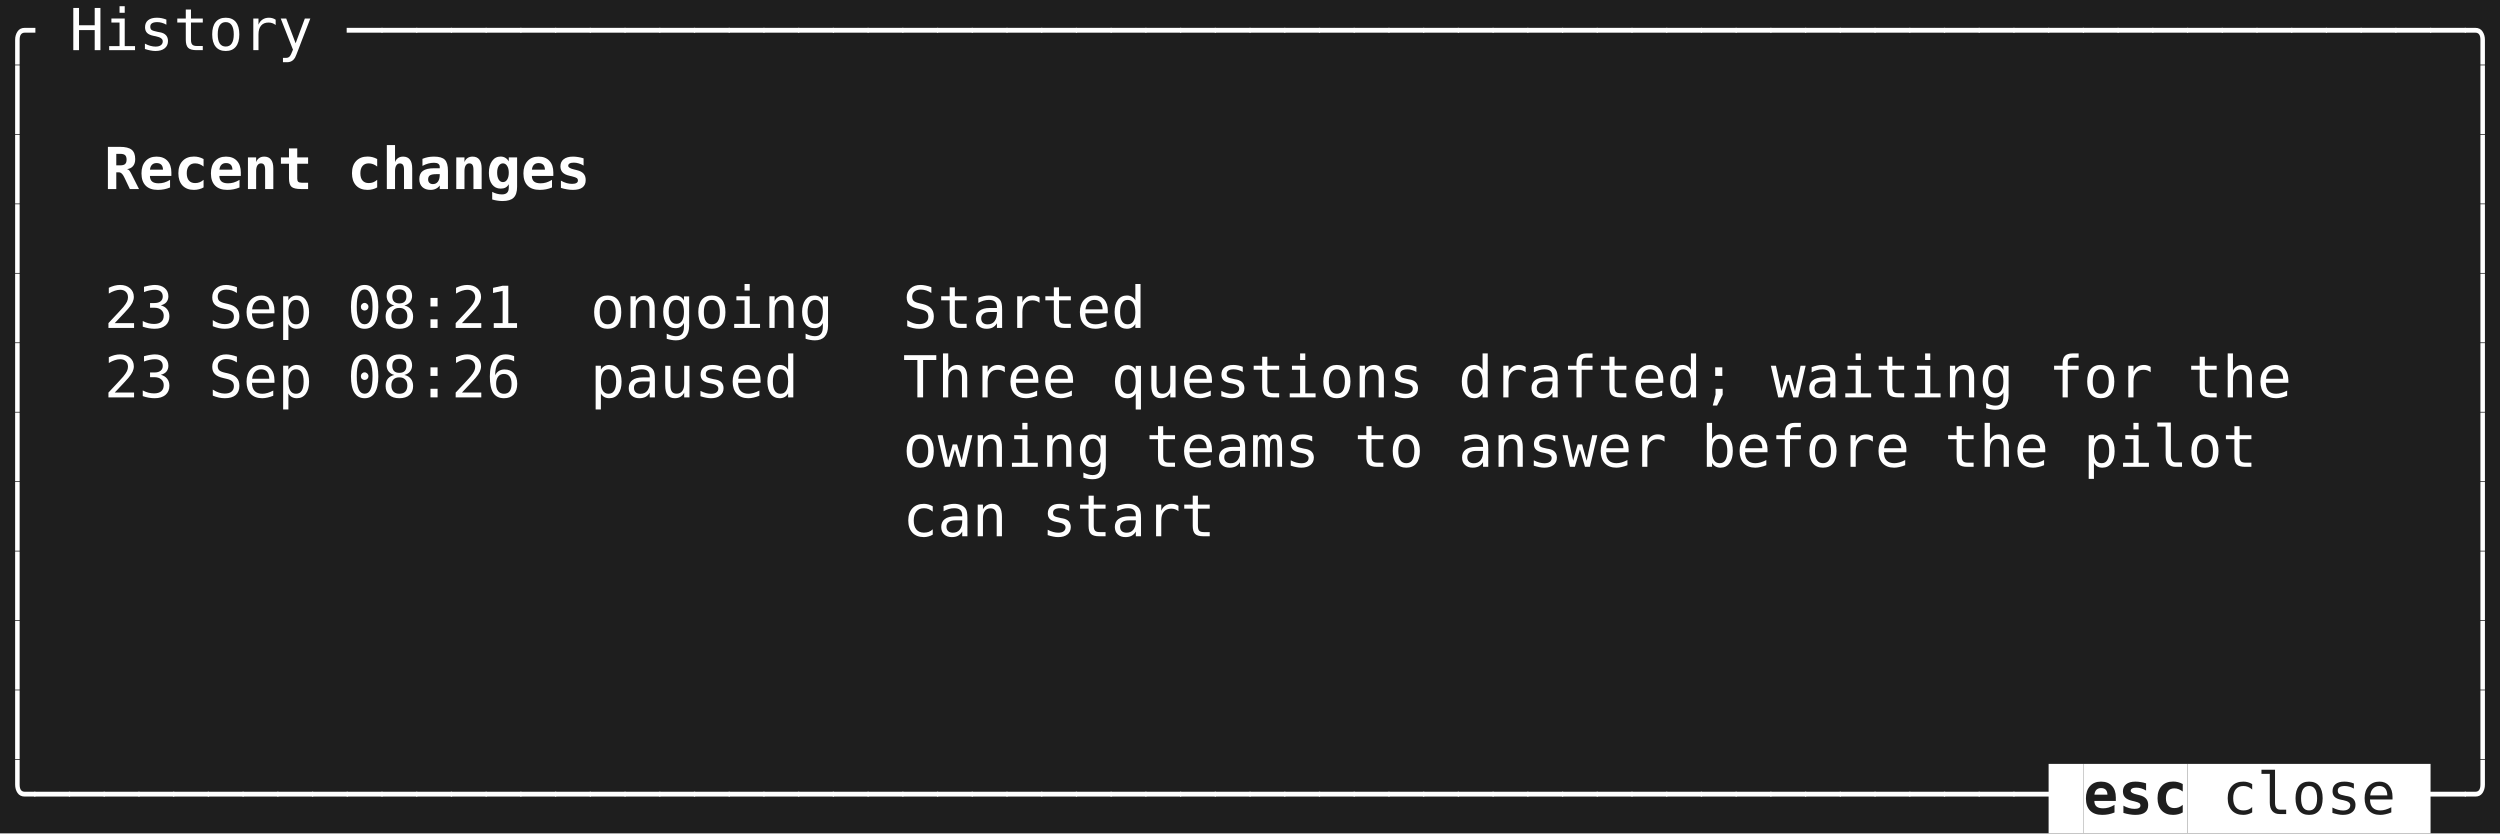
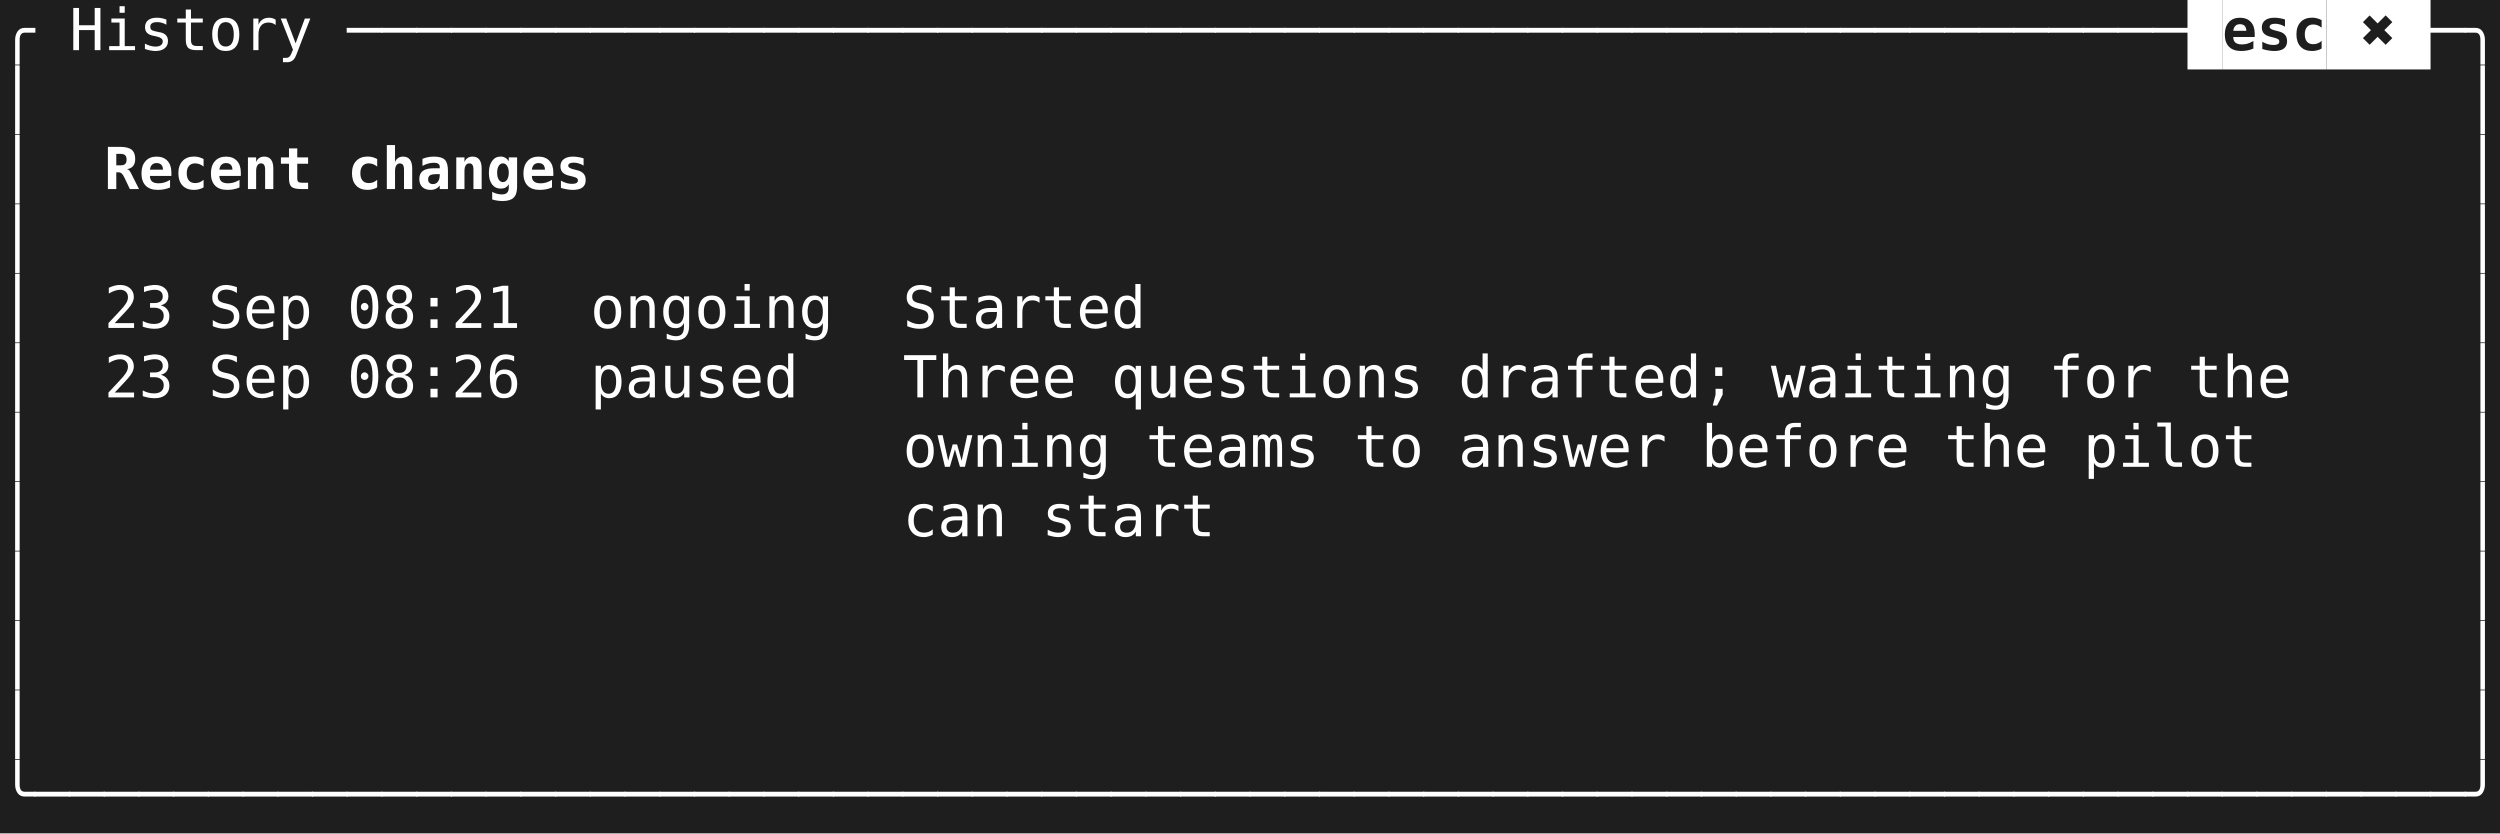
<svg xmlns="http://www.w3.org/2000/svg" width="648" height="216" viewBox="0 0 648 216">
  <rect width="100%" height="100%" fill="#1e1e1e" />
  <g font-family="Menlo, Consolas, 'DejaVu Sans Mono', monospace" font-size="15" xml:space="preserve">
    <g fill="#ffffff">
      <text x="0" y="13">╭</text>
      <text x="18" y="13">H</text>
      <text x="27" y="13">i</text>
      <text x="36" y="13">s</text>
      <text x="45" y="13">t</text>
      <text x="54" y="13">o</text>
      <text x="63" y="13">r</text>
      <text x="72" y="13">y</text>
      <text x="90" y="13">─</text>
      <text x="99" y="13">─</text>
      <text x="108" y="13">─</text>
      <text x="117" y="13">─</text>
      <text x="126" y="13">─</text>
      <text x="135" y="13">─</text>
      <text x="144" y="13">─</text>
      <text x="153" y="13">─</text>
      <text x="162" y="13">─</text>
      <text x="171" y="13">─</text>
      <text x="180" y="13">─</text>
      <text x="189" y="13">─</text>
      <text x="198" y="13">─</text>
      <text x="207" y="13">─</text>
      <text x="216" y="13">─</text>
      <text x="225" y="13">─</text>
      <text x="234" y="13">─</text>
      <text x="243" y="13">─</text>
      <text x="252" y="13">─</text>
      <text x="261" y="13">─</text>
      <text x="270" y="13">─</text>
      <text x="279" y="13">─</text>
      <text x="288" y="13">─</text>
      <text x="297" y="13">─</text>
      <text x="306" y="13">─</text>
      <text x="315" y="13">─</text>
      <text x="324" y="13">─</text>
      <text x="333" y="13">─</text>
      <text x="342" y="13">─</text>
      <text x="351" y="13">─</text>
      <text x="360" y="13">─</text>
      <text x="369" y="13">─</text>
      <text x="378" y="13">─</text>
      <text x="387" y="13">─</text>
      <text x="396" y="13">─</text>
      <text x="405" y="13">─</text>
      <text x="414" y="13">─</text>
      <text x="423" y="13">─</text>
      <text x="432" y="13">─</text>
      <text x="441" y="13">─</text>
      <text x="450" y="13">─</text>
      <text x="459" y="13">─</text>
      <text x="468" y="13">─</text>
      <text x="477" y="13">─</text>
      <text x="486" y="13">─</text>
      <text x="495" y="13">─</text>
      <text x="504" y="13">─</text>
      <text x="513" y="13">─</text>
      <text x="522" y="13">─</text>
      <text x="531" y="13">─</text>
      <text x="540" y="13">─</text>
      <text x="549" y="13">─</text>
      <text x="558" y="13">─</text>
-       <text x="567" y="13">─</text>
-       <text x="576" y="13">─</text>
-       <text x="585" y="13">─</text>
-       <text x="594" y="13">─</text>
-       <text x="603" y="13">─</text>
-       <text x="612" y="13">─</text>
-       <text x="621" y="13">─</text>
+     </g>
+     <rect x="567" y="0" width="9" height="18" fill="#ffffff" />
+     <rect x="576" y="0" width="27" height="18" fill="#ffffff" />
+     <g fill="#1e1e1e" font-weight="bold">
+       <text x="576" y="13">e</text>
+       <text x="585" y="13">s</text>
+       <text x="594" y="13">c</text>
+     </g>
+     <rect x="603" y="0" width="27" height="18" fill="#ffffff" />
+     <g fill="#1e1e1e">
+       <text x="612" y="13">✖</text>
+     </g>
+     <g fill="#ffffff">
      <text x="630" y="13">─</text>
      <text x="639" y="13">╮</text>
    </g>
    <g fill="#ffffff">
      <text x="0" y="31">│</text>
    </g>
    <g fill="#ffffff">
      <text x="639" y="31">│</text>
    </g>
    <g fill="#ffffff">
      <text x="0" y="49">│</text>
    </g>
    <g fill="#ffffff" font-weight="bold">
      <text x="27" y="49">R</text>
      <text x="36" y="49">e</text>
      <text x="45" y="49">c</text>
      <text x="54" y="49">e</text>
      <text x="63" y="49">n</text>
      <text x="72" y="49">t</text>
      <text x="90" y="49">c</text>
      <text x="99" y="49">h</text>
      <text x="108" y="49">a</text>
      <text x="117" y="49">n</text>
      <text x="126" y="49">g</text>
      <text x="135" y="49">e</text>
      <text x="144" y="49">s</text>
    </g>
    <g fill="#ffffff">
      <text x="639" y="49">│</text>
    </g>
    <g fill="#ffffff">
      <text x="0" y="67">│</text>
    </g>
    <g fill="#ffffff">
      <text x="639" y="67">│</text>
    </g>
    <g fill="#ffffff">
      <text x="0" y="85">│</text>
    </g>
    <g fill="#ffffff">
      <text x="27" y="85">2</text>
      <text x="36" y="85">3</text>
      <text x="54" y="85">S</text>
      <text x="63" y="85">e</text>
      <text x="72" y="85">p</text>
      <text x="90" y="85">0</text>
      <text x="99" y="85">8</text>
      <text x="108" y="85">:</text>
      <text x="117" y="85">2</text>
      <text x="126" y="85">1</text>
      <text x="153" y="85">o</text>
      <text x="162" y="85">n</text>
      <text x="171" y="85">g</text>
      <text x="180" y="85">o</text>
      <text x="189" y="85">i</text>
      <text x="198" y="85">n</text>
      <text x="207" y="85">g</text>
      <text x="234" y="85">S</text>
      <text x="243" y="85">t</text>
      <text x="252" y="85">a</text>
      <text x="261" y="85">r</text>
      <text x="270" y="85">t</text>
      <text x="279" y="85">e</text>
      <text x="288" y="85">d</text>
    </g>
    <g fill="#ffffff">
      <text x="639" y="85">│</text>
    </g>
    <g fill="#ffffff">
      <text x="0" y="103">│</text>
    </g>
    <g fill="#ffffff">
      <text x="27" y="103">2</text>
      <text x="36" y="103">3</text>
      <text x="54" y="103">S</text>
      <text x="63" y="103">e</text>
      <text x="72" y="103">p</text>
      <text x="90" y="103">0</text>
      <text x="99" y="103">8</text>
      <text x="108" y="103">:</text>
      <text x="117" y="103">2</text>
      <text x="126" y="103">6</text>
      <text x="153" y="103">p</text>
      <text x="162" y="103">a</text>
      <text x="171" y="103">u</text>
      <text x="180" y="103">s</text>
      <text x="189" y="103">e</text>
      <text x="198" y="103">d</text>
      <text x="234" y="103">T</text>
      <text x="243" y="103">h</text>
      <text x="252" y="103">r</text>
      <text x="261" y="103">e</text>
      <text x="270" y="103">e</text>
      <text x="288" y="103">q</text>
      <text x="297" y="103">u</text>
      <text x="306" y="103">e</text>
      <text x="315" y="103">s</text>
      <text x="324" y="103">t</text>
      <text x="333" y="103">i</text>
      <text x="342" y="103">o</text>
      <text x="351" y="103">n</text>
      <text x="360" y="103">s</text>
      <text x="378" y="103">d</text>
      <text x="387" y="103">r</text>
      <text x="396" y="103">a</text>
      <text x="405" y="103">f</text>
      <text x="414" y="103">t</text>
      <text x="423" y="103">e</text>
      <text x="432" y="103">d</text>
      <text x="441" y="103">;</text>
      <text x="459" y="103">w</text>
      <text x="468" y="103">a</text>
      <text x="477" y="103">i</text>
      <text x="486" y="103">t</text>
      <text x="495" y="103">i</text>
      <text x="504" y="103">n</text>
      <text x="513" y="103">g</text>
      <text x="531" y="103">f</text>
      <text x="540" y="103">o</text>
      <text x="549" y="103">r</text>
      <text x="567" y="103">t</text>
      <text x="576" y="103">h</text>
      <text x="585" y="103">e</text>
    </g>
    <g fill="#ffffff">
      <text x="639" y="103">│</text>
    </g>
    <g fill="#ffffff">
      <text x="0" y="121">│</text>
    </g>
    <g fill="#ffffff">
      <text x="234" y="121">o</text>
      <text x="243" y="121">w</text>
      <text x="252" y="121">n</text>
      <text x="261" y="121">i</text>
      <text x="270" y="121">n</text>
      <text x="279" y="121">g</text>
      <text x="297" y="121">t</text>
      <text x="306" y="121">e</text>
      <text x="315" y="121">a</text>
      <text x="324" y="121">m</text>
      <text x="333" y="121">s</text>
      <text x="351" y="121">t</text>
      <text x="360" y="121">o</text>
      <text x="378" y="121">a</text>
      <text x="387" y="121">n</text>
      <text x="396" y="121">s</text>
      <text x="405" y="121">w</text>
      <text x="414" y="121">e</text>
      <text x="423" y="121">r</text>
      <text x="441" y="121">b</text>
      <text x="450" y="121">e</text>
      <text x="459" y="121">f</text>
      <text x="468" y="121">o</text>
      <text x="477" y="121">r</text>
      <text x="486" y="121">e</text>
      <text x="504" y="121">t</text>
      <text x="513" y="121">h</text>
      <text x="522" y="121">e</text>
      <text x="540" y="121">p</text>
      <text x="549" y="121">i</text>
      <text x="558" y="121">l</text>
      <text x="567" y="121">o</text>
      <text x="576" y="121">t</text>
    </g>
    <g fill="#ffffff">
      <text x="639" y="121">│</text>
    </g>
    <g fill="#ffffff">
      <text x="0" y="139">│</text>
    </g>
    <g fill="#ffffff">
      <text x="234" y="139">c</text>
      <text x="243" y="139">a</text>
      <text x="252" y="139">n</text>
      <text x="270" y="139">s</text>
      <text x="279" y="139">t</text>
      <text x="288" y="139">a</text>
      <text x="297" y="139">r</text>
      <text x="306" y="139">t</text>
    </g>
    <g fill="#ffffff">
      <text x="639" y="139">│</text>
    </g>
    <g fill="#ffffff">
      <text x="0" y="157">│</text>
    </g>
    <g fill="#ffffff">
      <text x="639" y="157">│</text>
    </g>
    <g fill="#ffffff">
      <text x="0" y="175">│</text>
    </g>
    <g fill="#ffffff">
      <text x="639" y="175">│</text>
    </g>
    <g fill="#ffffff">
      <text x="0" y="193">│</text>
    </g>
    <g fill="#ffffff">
      <text x="639" y="193">│</text>
    </g>
    <g fill="#ffffff">
      <text x="0" y="211">╰</text>
      <text x="9" y="211">─</text>
      <text x="18" y="211">─</text>
      <text x="27" y="211">─</text>
      <text x="36" y="211">─</text>
      <text x="45" y="211">─</text>
      <text x="54" y="211">─</text>
      <text x="63" y="211">─</text>
      <text x="72" y="211">─</text>
      <text x="81" y="211">─</text>
      <text x="90" y="211">─</text>
      <text x="99" y="211">─</text>
      <text x="108" y="211">─</text>
      <text x="117" y="211">─</text>
      <text x="126" y="211">─</text>
      <text x="135" y="211">─</text>
      <text x="144" y="211">─</text>
      <text x="153" y="211">─</text>
      <text x="162" y="211">─</text>
      <text x="171" y="211">─</text>
      <text x="180" y="211">─</text>
      <text x="189" y="211">─</text>
      <text x="198" y="211">─</text>
      <text x="207" y="211">─</text>
      <text x="216" y="211">─</text>
      <text x="225" y="211">─</text>
      <text x="234" y="211">─</text>
      <text x="243" y="211">─</text>
      <text x="252" y="211">─</text>
      <text x="261" y="211">─</text>
      <text x="270" y="211">─</text>
      <text x="279" y="211">─</text>
      <text x="288" y="211">─</text>
      <text x="297" y="211">─</text>
      <text x="306" y="211">─</text>
      <text x="315" y="211">─</text>
      <text x="324" y="211">─</text>
      <text x="333" y="211">─</text>
      <text x="342" y="211">─</text>
      <text x="351" y="211">─</text>
      <text x="360" y="211">─</text>
      <text x="369" y="211">─</text>
      <text x="378" y="211">─</text>
      <text x="387" y="211">─</text>
      <text x="396" y="211">─</text>
      <text x="405" y="211">─</text>
      <text x="414" y="211">─</text>
      <text x="423" y="211">─</text>
      <text x="432" y="211">─</text>
      <text x="441" y="211">─</text>
      <text x="450" y="211">─</text>
      <text x="459" y="211">─</text>
      <text x="468" y="211">─</text>
      <text x="477" y="211">─</text>
      <text x="486" y="211">─</text>
      <text x="495" y="211">─</text>
      <text x="504" y="211">─</text>
      <text x="513" y="211">─</text>
      <text x="522" y="211">─</text>
-     </g>
-     <rect x="531" y="198" width="9" height="18" fill="#ffffff" />
-     <rect x="540" y="198" width="27" height="18" fill="#ffffff" />
-     <g fill="#1e1e1e" font-weight="bold">
-       <text x="540" y="211">e</text>
-       <text x="549" y="211">s</text>
-       <text x="558" y="211">c</text>
-     </g>
-     <rect x="567" y="198" width="63" height="18" fill="#ffffff" />
-     <g fill="#1e1e1e">
-       <text x="576" y="211">c</text>
-       <text x="585" y="211">l</text>
-       <text x="594" y="211">o</text>
-       <text x="603" y="211">s</text>
-       <text x="612" y="211">e</text>
-     </g>
-     <g fill="#ffffff">
+       <text x="531" y="211">─</text>
+       <text x="540" y="211">─</text>
+       <text x="549" y="211">─</text>
+       <text x="558" y="211">─</text>
+       <text x="567" y="211">─</text>
+       <text x="576" y="211">─</text>
+       <text x="585" y="211">─</text>
+       <text x="594" y="211">─</text>
+       <text x="603" y="211">─</text>
+       <text x="612" y="211">─</text>
+       <text x="621" y="211">─</text>
      <text x="630" y="211">─</text>
      <text x="639" y="211">╯</text>
    </g>
  </g>
</svg>
